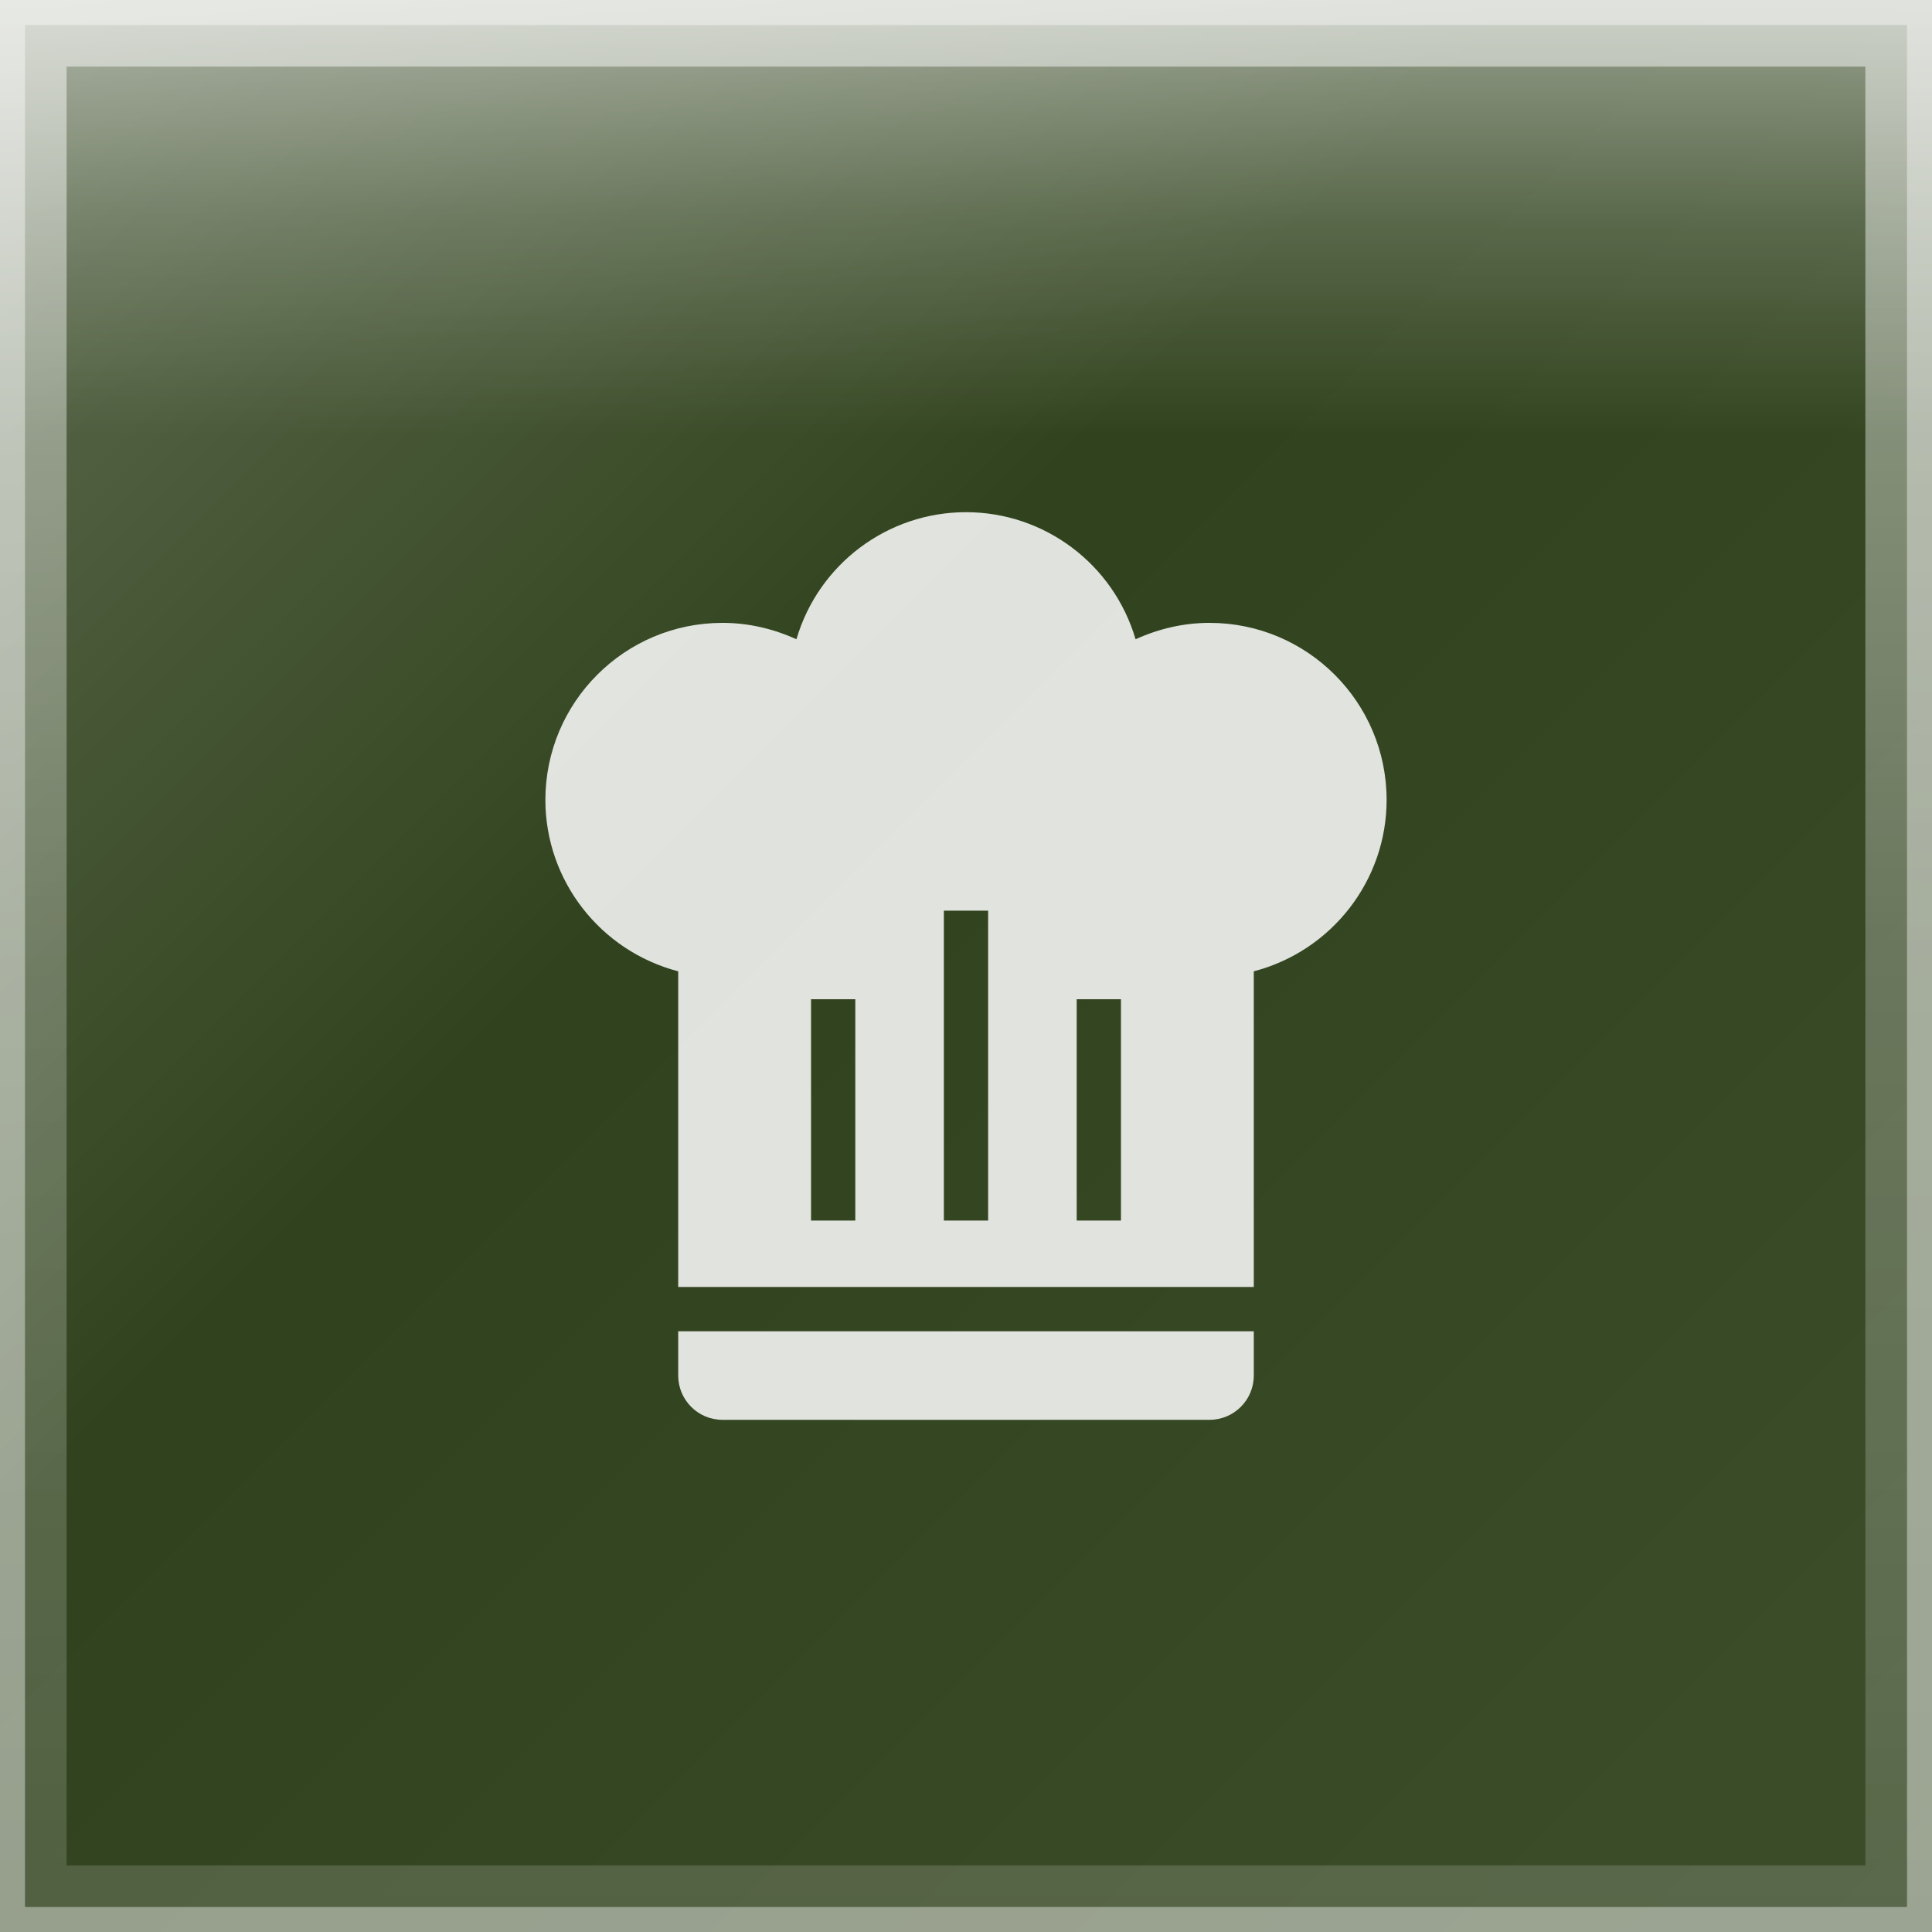
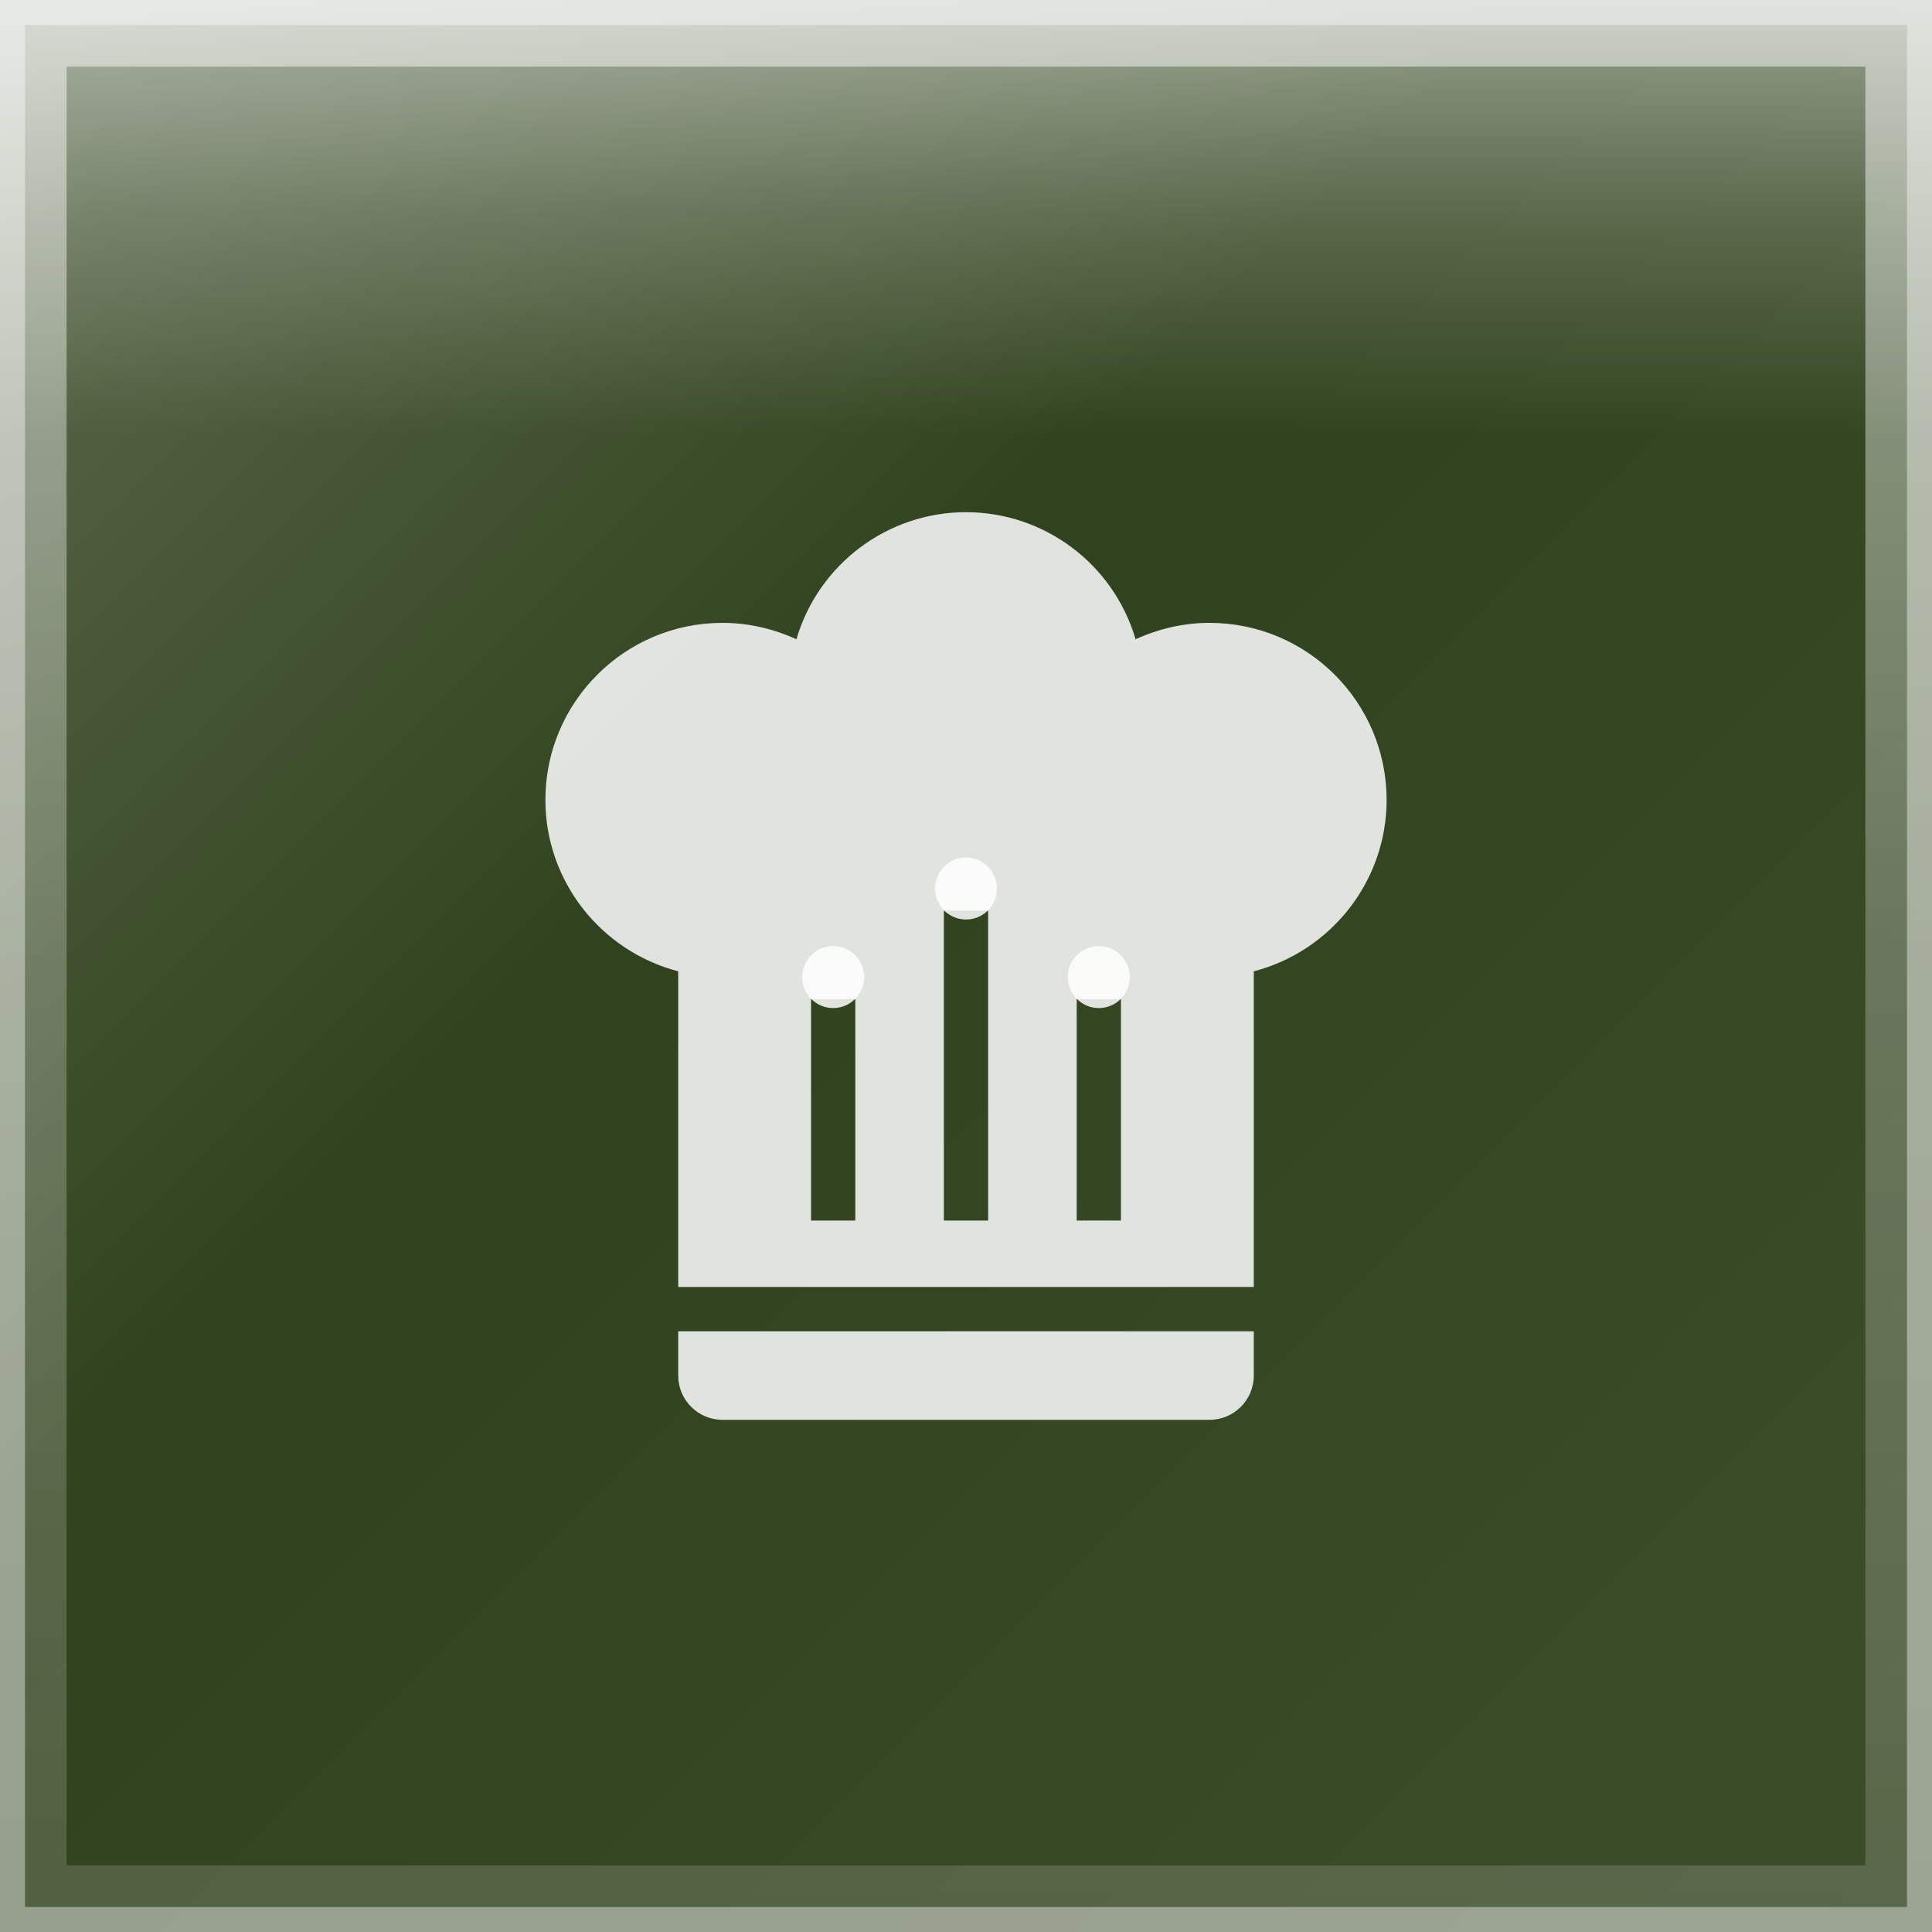
<svg xmlns="http://www.w3.org/2000/svg" width="58" height="58" viewBox="0 0 58 58">
  <defs>
    <linearGradient id="glassGradient" x1="0%" y1="0%" x2="100%" y2="100%">
      <stop offset="0%" style="stop-color:rgba(255,255,255,0.30)" />
      <stop offset="40%" style="stop-color:rgba(255,255,255,0.10)" />
      <stop offset="100%" style="stop-color:rgba(255,255,255,0.15)" />
    </linearGradient>
    <linearGradient id="specularHighlight" x1="50%" y1="0%" x2="50%" y2="100%">
      <stop offset="0%" style="stop-color:rgba(255,255,255,0.5)" />
      <stop offset="25%" style="stop-color:rgba(255,255,255,0.2)" />
      <stop offset="50%" style="stop-color:rgba(255,255,255,0)" />
    </linearGradient>
    <linearGradient id="edgeHighlight" x1="50%" y1="0%" x2="50%" y2="100%">
      <stop offset="0%" style="stop-color:rgba(255,255,255,0.5)" />
      <stop offset="50%" style="stop-color:rgba(255,255,255,0.25)" />
      <stop offset="100%" style="stop-color:rgba(255,255,255,0.15)" />
    </linearGradient>
    <clipPath id="roundedClip">
      <rect x="0" y="0" width="58" height="58" rx="0" ry="0" />
    </clipPath>
  </defs>
  <g clip-path="url(#roundedClip)">
    <rect x="0" y="0" width="58" height="58" fill="#1a2e05" />
    <rect x="0" y="0" width="58" height="58" fill="url(#glassGradient)" />
    <rect x="0" y="0" width="58" height="26.1" fill="url(#specularHighlight)" />
  </g>
  <rect x="1" y="1" width="56" height="56" rx="0" ry="0" fill="none" stroke="url(#edgeHighlight)" stroke-width="2" />
  <rect x="0" y="0" width="58" height="58" rx="0" ry="0" fill="none" stroke="rgba(255,255,255,0.4)" stroke-width="1.5" />
  <g transform="translate(12.38542, 13.38229) scale(1.329167)">
    <path d="M12.5,1.5C10.73,1.5 9.17,2.67 8.67,4.37C8.14,4.13 7.58,4 7,4A4,4 0 0,0 3,8C3,9.82 4.24,11.41 6,11.87V19H19V11.87C20.76,11.41 22,9.82 22,8A4,4 0 0,0 18,4C17.42,4 16.86,4.13 16.33,4.37C15.83,2.67 14.27,1.5 12.5,1.5M12,10.5H13V17.5H12V10.5M9,12.5H10V17.5H9V12.5M15,12.5H16V17.5H15V12.5M6,20V21A1,1 0 0,0 7,22H18A1,1 0 0,0 19,21V20H6Z" fill="rgba(255,255,255,0.85)" fill-rule="evenodd" />
+     <circle cx="12.5" cy="10" r="0.7" fill="rgba(255,255,255,0.85)" />
+     <circle cx="9.5" cy="12" r="0.7" fill="rgba(255,255,255,0.85)" />
+     <circle cx="15.5" cy="12" r="0.7" fill="rgba(255,255,255,0.85)" />
  </g>
</svg>
